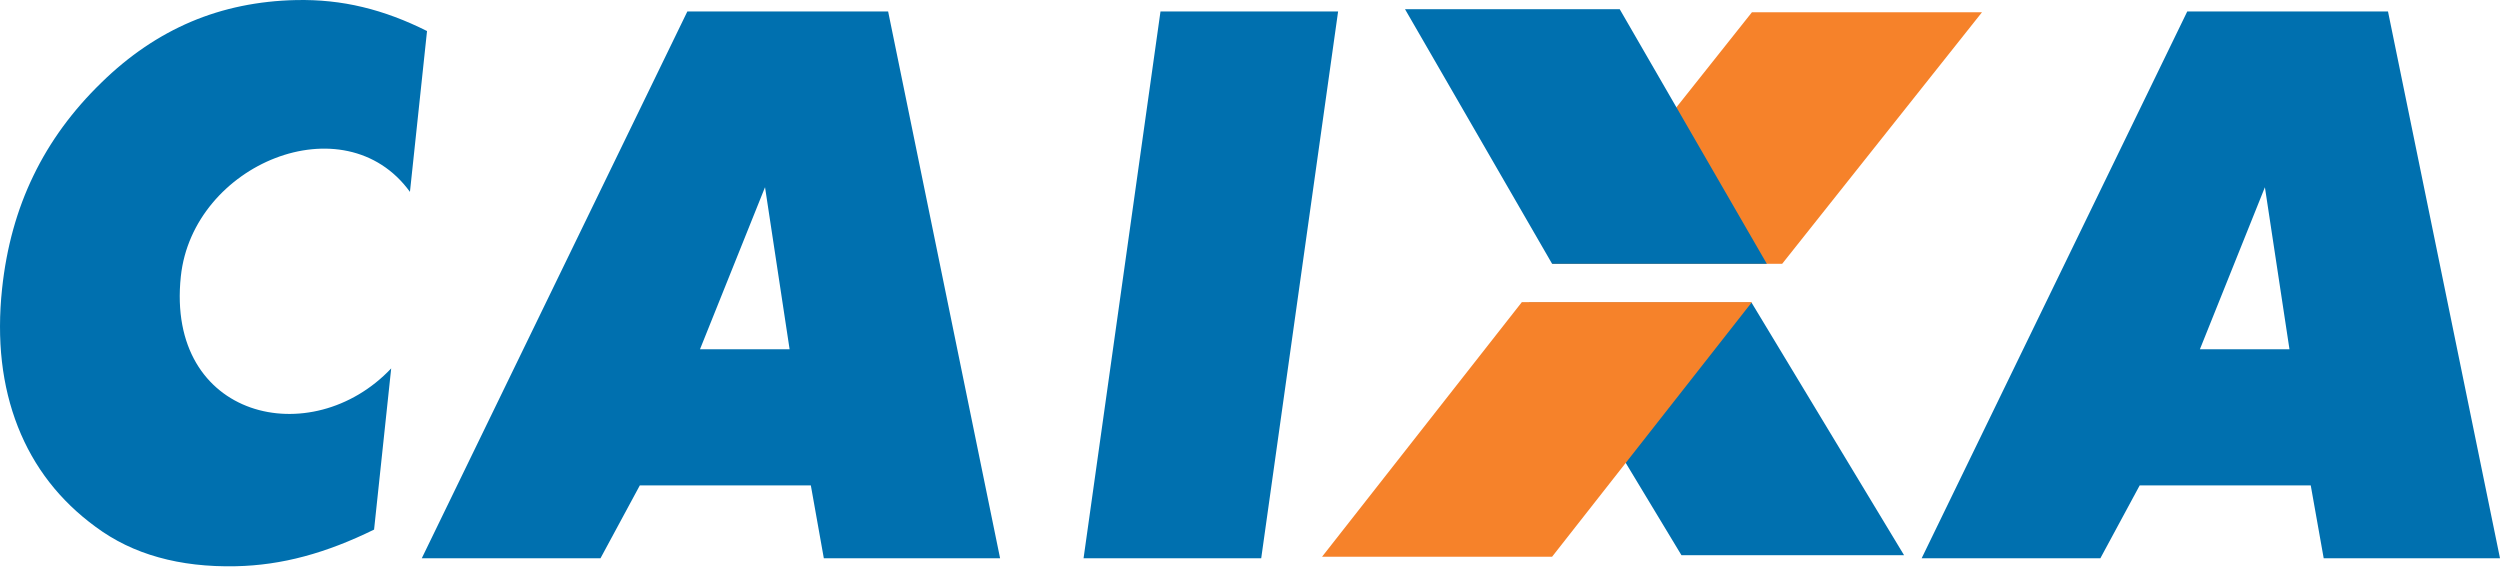
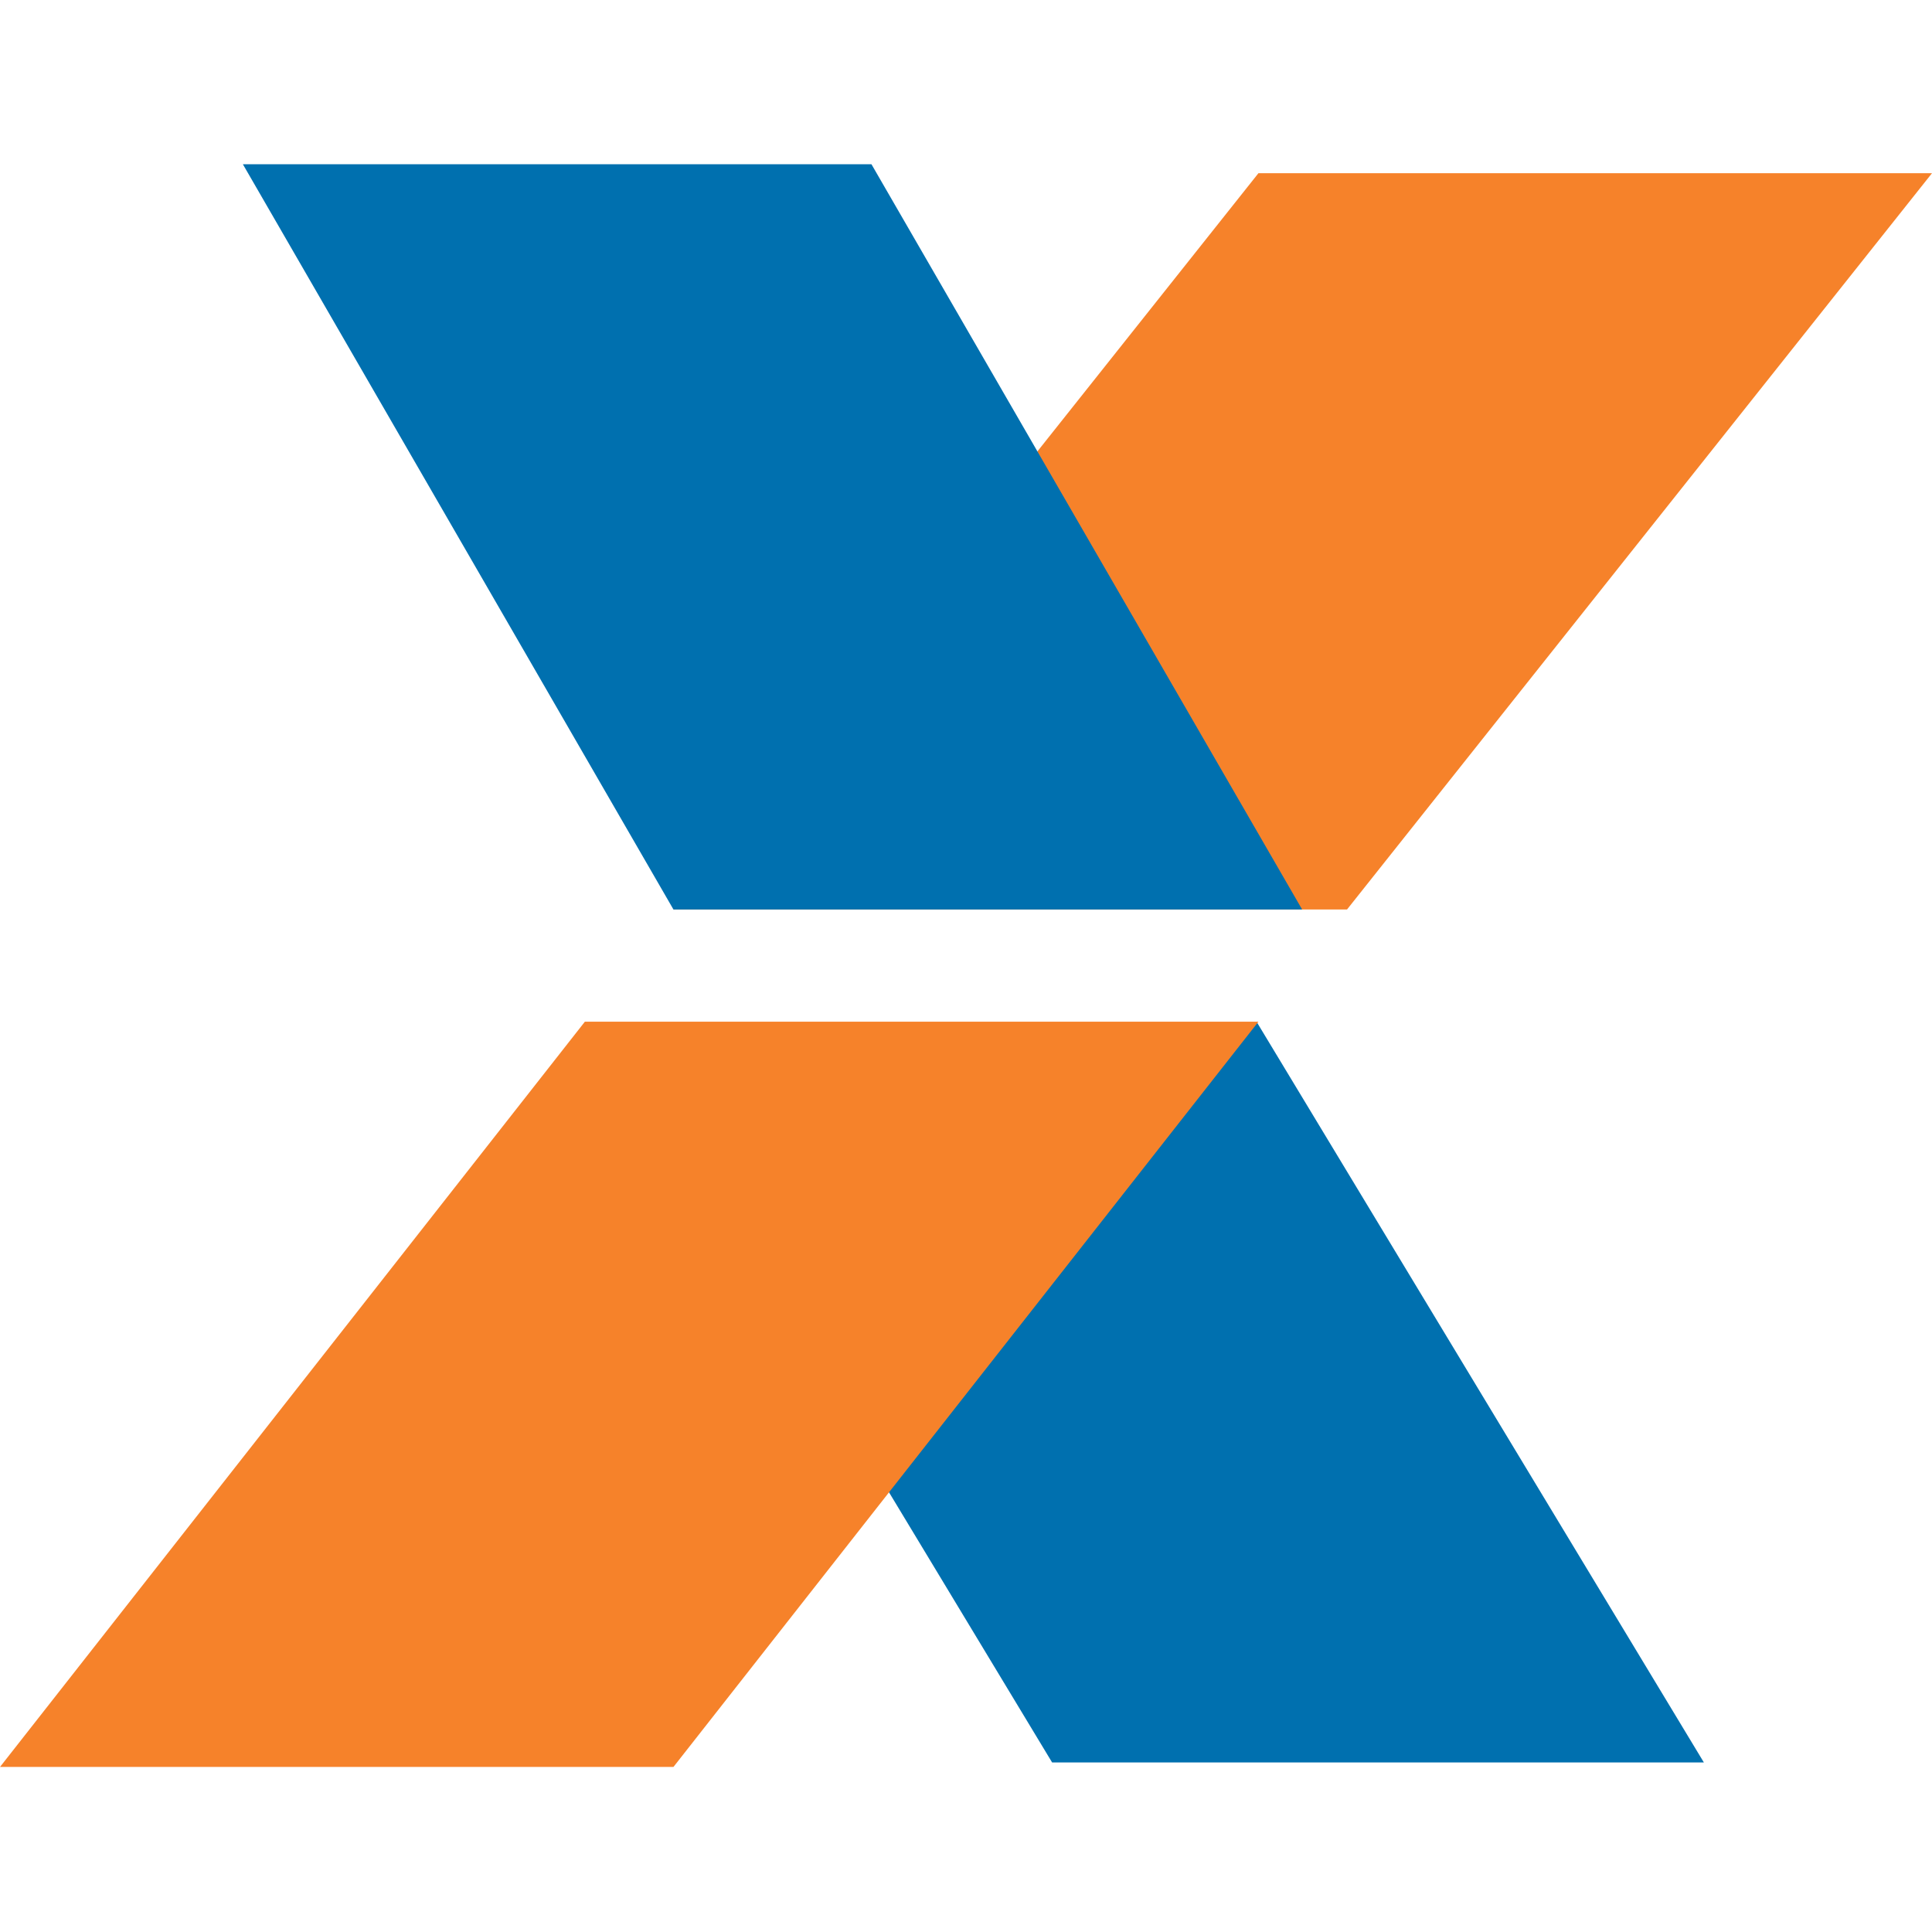
- <svg xmlns="http://www.w3.org/2000/svg" width="205.513" height="46.554">
-   <path d="m1107.19 1780.04-17.74-44.21H1114l-6.73 44.39-.08-.18zm-93.98-101.49 72.77 149.83H1141l30.68-149.83h-48.3l-3.56 19.97h-46.86l-10.78-19.97h-48.97zm181.34 0 21.08 149.83h48.67l-21.07-149.83h-48.68zm323.71 101.67-17.81-44.39h24.54l-6.73 44.39zm-94.06-101.67 72.78 149.83h55.01l30.69-149.83h-48.31l-3.55 19.97h-46.87l-10.78-19.97h-48.97M1316.6 1748.61h60.99l41.79-69.21h-61l-41.78 69.21" style="fill:#0070af;fill-opacity:1;fill-rule:evenodd;stroke:none" transform="matrix(.3 0 0 -.3 -269.291 549.458)" />
-   <path d="M1322.94 1759.24h63.04l54.75 68.92h-63.04l-54.75-68.92M1259.91 1678.98h63.03l54.75 69.76h-63.04l-54.74-69.76" style="fill:#f6822a;fill-opacity:1;fill-rule:evenodd;stroke:none" transform="matrix(.3 0 0 -.3 -269.291 549.458)" />
-   <path d="M1282.64 1829h58.83l40.31-69.76h-58.84l-40.3 69.76M1014.65 1823.02l-4.68-44.07c-17.939 24.75-59.517 7.67-62.782-23.16-4.149-39.13 35.867-48.25 57.642-25.21l-4.69-44.17c-6.499-3.19-12.855-5.67-19.128-7.34-6.239-1.68-12.492-2.57-18.696-2.7-7.8-.17-14.867.65-21.234 2.44-6.367 1.76-12.129 4.56-17.227 8.34-9.832 7.19-16.941 16.33-21.32 27.45-4.379 11.16-5.82 23.75-4.328 37.82 1.203 11.31 4.051 21.62 8.59 30.97 4.5 9.34 10.734 17.84 18.672 25.54 7.504 7.34 15.676 12.88 24.519 16.64 8.809 3.73 18.422 5.72 28.813 5.94 6.207.13 12.297-.49 18.207-1.92 5.942-1.42 11.802-3.64 17.642-6.57" style="fill:#0070af;fill-opacity:1;fill-rule:evenodd;stroke:none" transform="matrix(.3 0 0 -.3 -269.291 549.458)" />
+ <svg xmlns="http://www.w3.org/2000/svg" width="400" height="400" viewBox="0 0 400 400" fill="none">
+   <path fill-rule="evenodd" clip-rule="evenodd" d="M125.406 211.815H260.325L352.771 364.9H217.83L125.406 211.815Z" fill="#0070AF" />
+   <path fill-rule="evenodd" clip-rule="evenodd" d="M139.431 188.302H278.885L400 35.858H260.546L139.431 188.302ZM0 365.829H139.431L260.546 211.527H121.093L0 365.829Z" fill="#F6822A" />
+   <path fill-rule="evenodd" clip-rule="evenodd" d="M50.282 34H180.422L269.594 188.302H139.431L50.282 34Z" fill="#0070AF" />
</svg>
